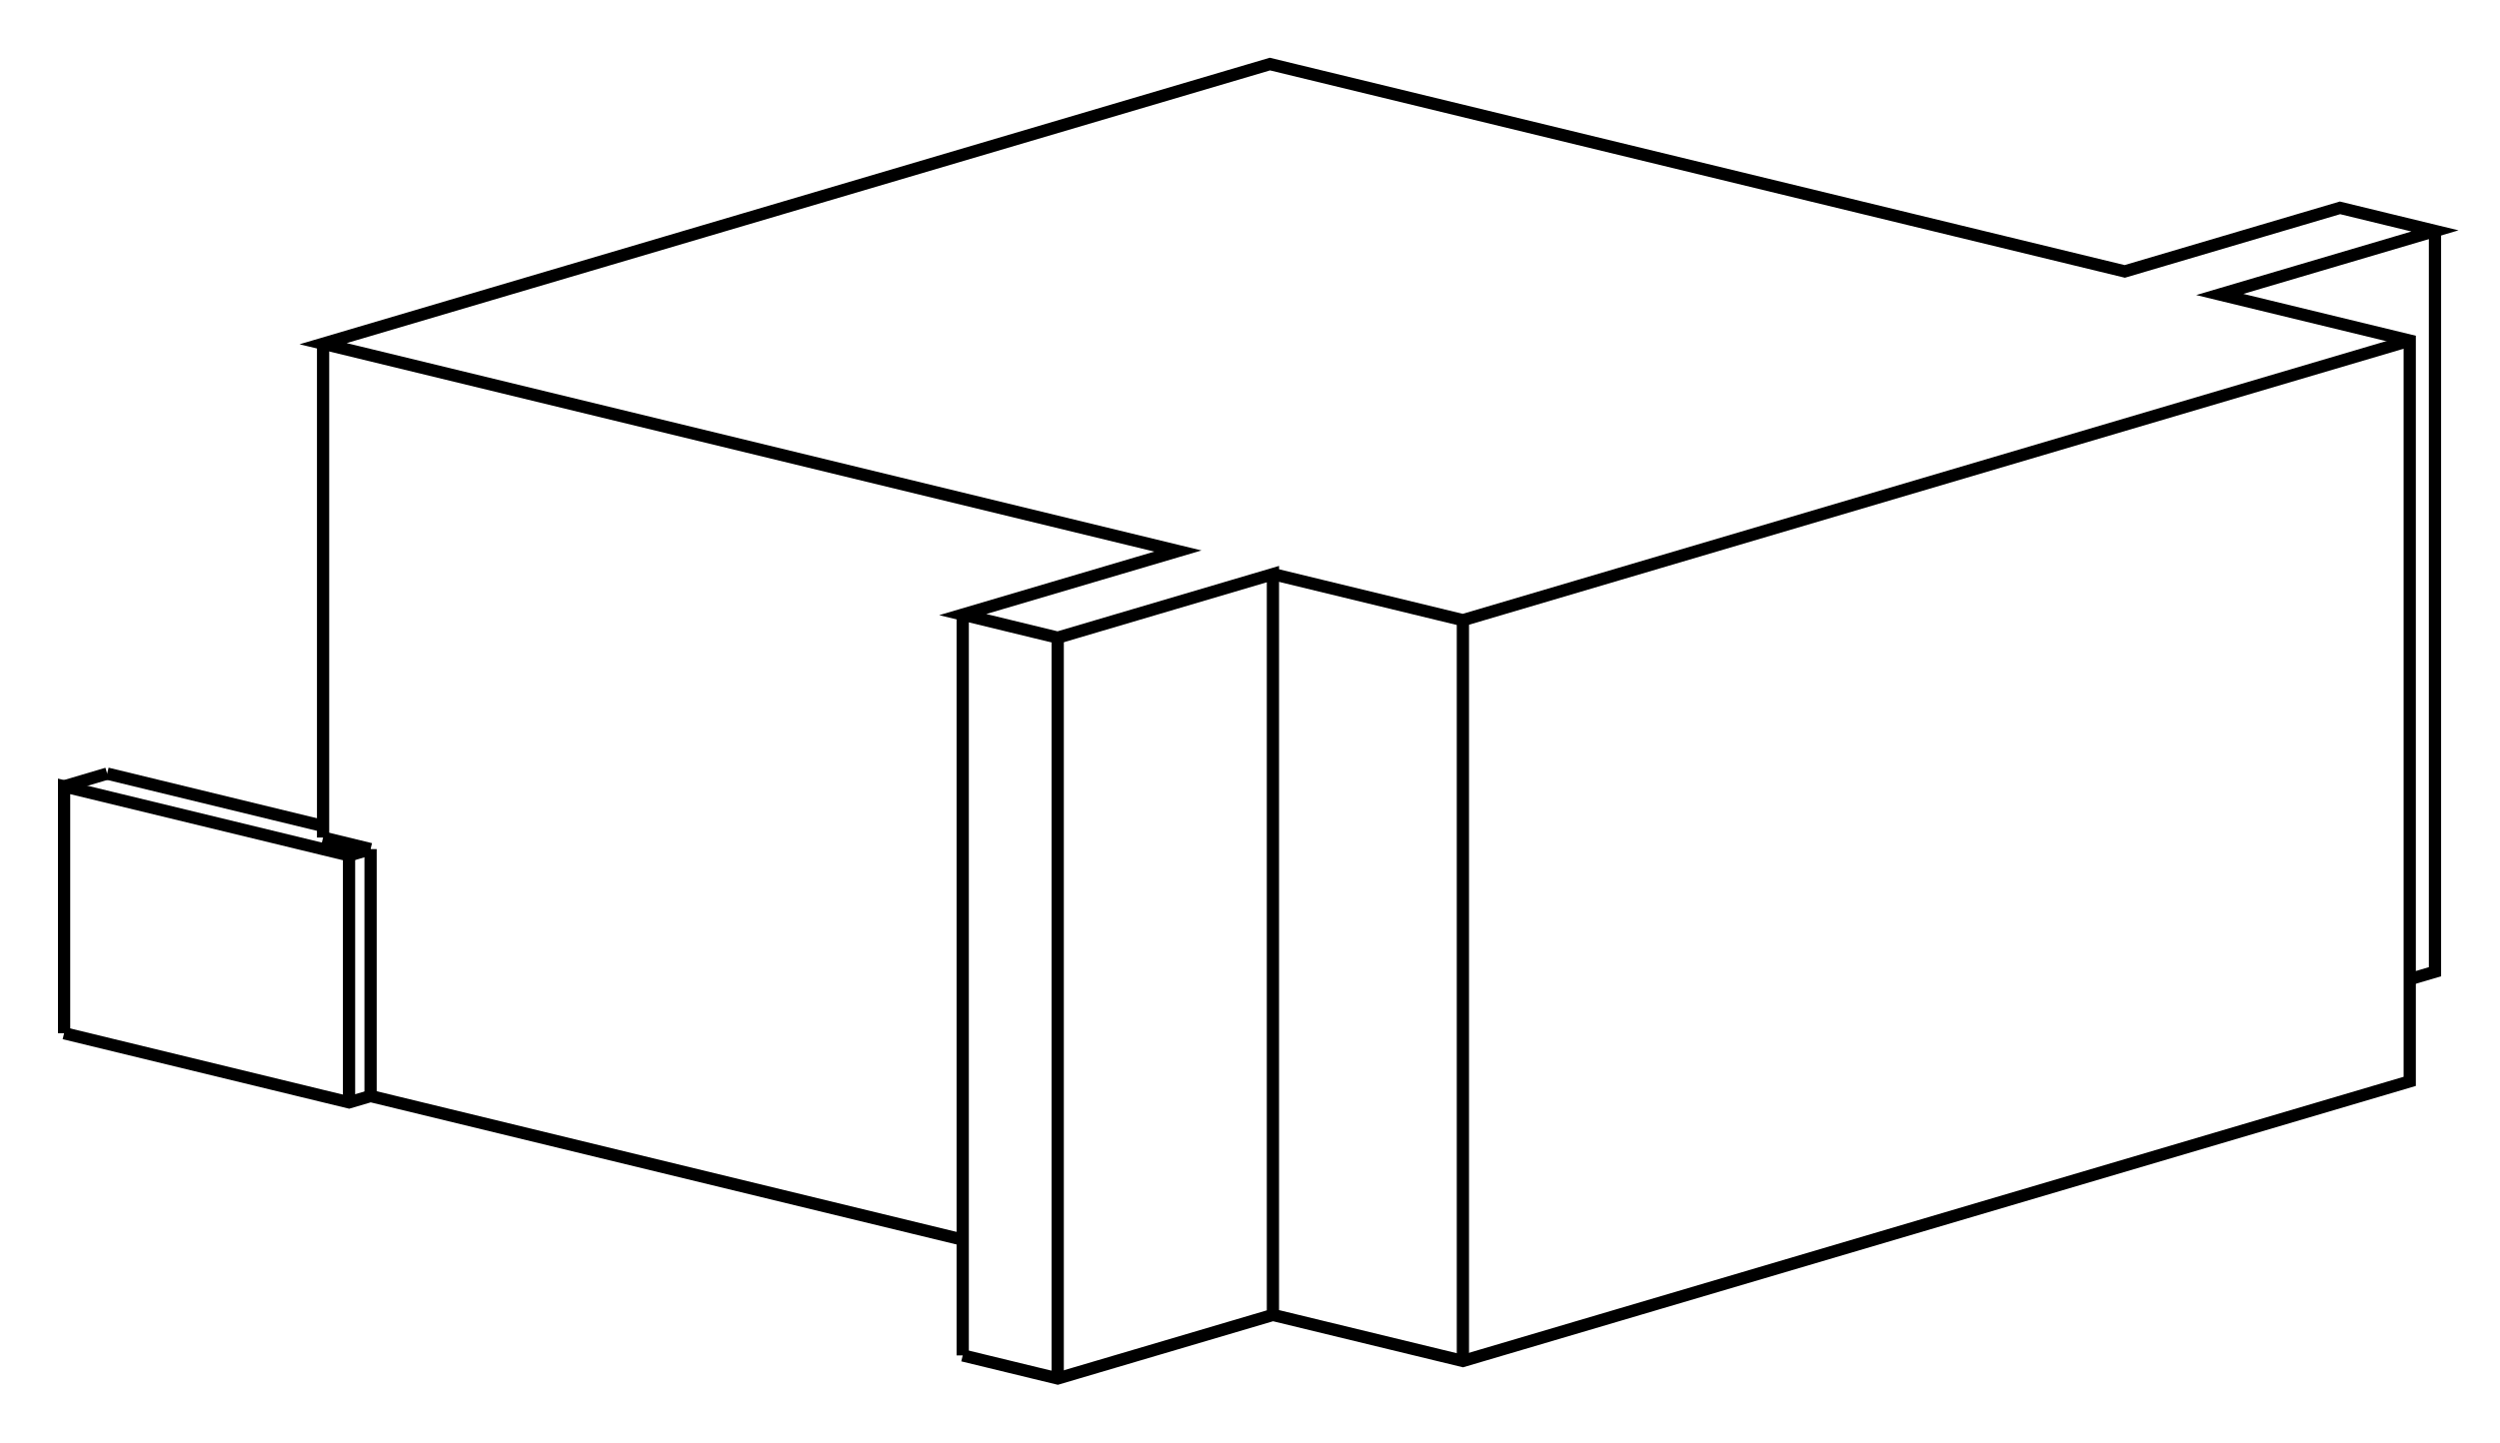
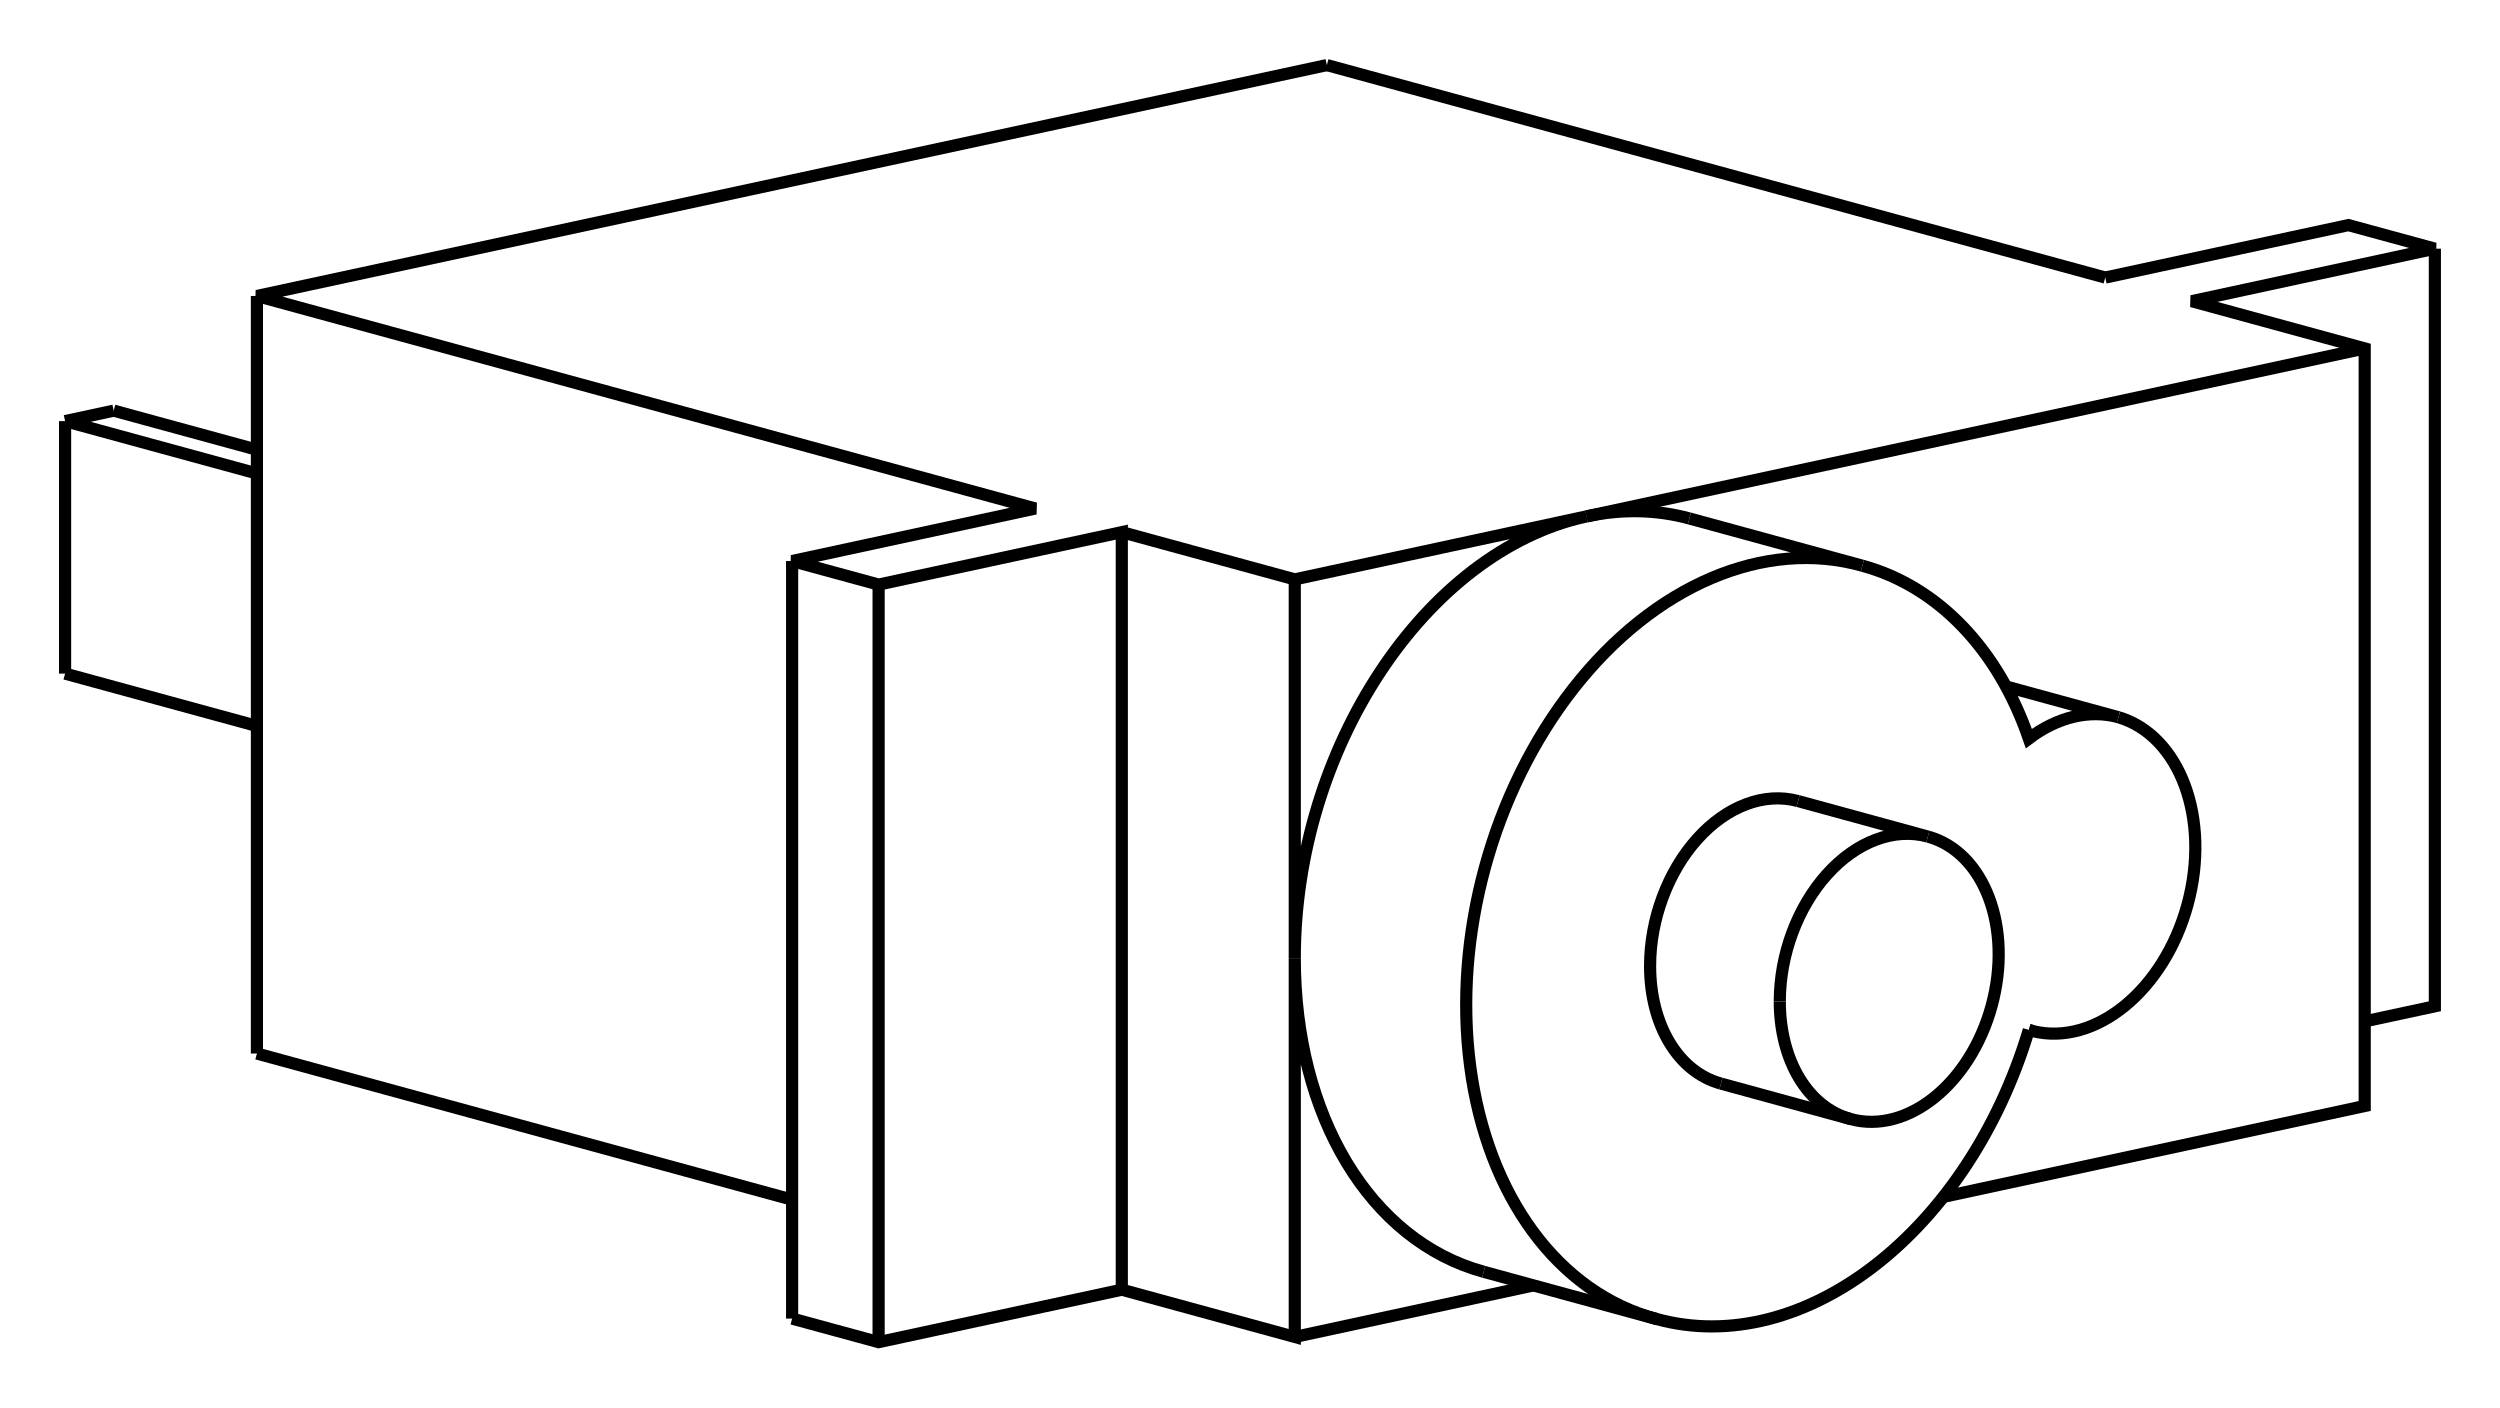
- <svg xmlns="http://www.w3.org/2000/svg" version="1.1" viewBox="-19.467 -10.671 38.991 22.514" fill="none" stroke="black" stroke-width="0.6%" vector-effect="non-scaling-stroke">
-   <path d="M -18.467 5.455 L -18.467 1.602 L -14.021 2.68 L -13.685 2.581" />
-   <path d="M -14.021 6.534 L -14.021 2.68" />
-   <path d="M -18.467 5.455 L -14.021 6.534 L -13.685 6.435 L -4.446 8.677" />
-   <path d="M -17.795 1.403 L -18.467 1.602" />
-   <path d="M -13.685 6.435 L -13.685 2.581" />
-   <path d="M -4.446 10.483 L -2.964 10.843 L 0.394 9.851 L 3.358 10.57 L 18.131 6.206 L 18.131 -5.356 L 15.167 -6.075 L 18.525 -7.067 L 17.043 -7.427 L 13.685 -6.435 L 0.347 -9.671 L -14.426 -5.307 L -1.088 -2.071 L -4.446 -1.079 L -2.964 -0.719 L 0.394 -1.711 L 0.394 9.851" />
-   <path d="M 18.131 4.611 L 18.525 4.495 L 18.525 -7.067" />
-   <path d="M -14.426 2.221 L -17.795 1.403" />
-   <path d="M -14.426 2.401 L -13.685 2.581" />
-   <path d="M -14.426 2.401 L -14.426 -5.307" />
-   <path d="M -4.446 10.483 L -4.446 -1.079" />
-   <path d="M 0.394 -1.711 L 3.358 -0.992 L 18.131 -5.356" />
-   <path d="M 3.358 10.57 L 3.358 -0.992" />
-   <path d="M -2.964 10.843 L -2.964 -0.719" />
+ <svg xmlns="http://www.w3.org/2000/svg" version="1.1" viewBox="-20.807 -10.953 38.416 21.625" fill="none" stroke="black" stroke-width="0.6%" vector-effect="non-scaling-stroke">
+   <path d="M -19.807 -0.602 L -16.859 0.203" />
+   <path d="M -19.807 -4.482 L -16.859 -3.677" />
+   <path d="M -19.807 -0.602 L -19.807 -4.482" />
+   <path d="M -0.418 -9.953 L -16.859 -6.405 L -4.898 -3.139 L -8.635 -2.332 L -7.306 -1.97 L -3.569 -2.776 L -3.569 8.865 L -0.911 9.591 L -0.911 3.77 A 6 4.35 285.271 0 0 1.992 8.59" />
+   <path d="M -16.859 5.236 L -16.859 -6.405" />
+   <path d="M -19.06 -4.643 L -19.807 -4.482" />
+   <path d="M -16.859 -4.042 L -19.06 -4.643" />
+   <path d="M 11.543 -6.688 L -0.418 -9.953" />
+   <path d="M -8.635 9.309 L -7.306 9.671 L -3.569 8.865" />
+   <path d="M -0.911 9.591 L 2.756 8.799" />
+   <path d="M 9.054 7.439 L 15.53 6.042 L 15.53 -5.599 L 12.872 -6.325 L 16.608 -7.132 L 15.279 -7.494 L 11.543 -6.688" />
+   <path d="M 15.53 4.742 L 16.608 4.51 L 16.608 -7.132" />
+   <path d="M -16.859 5.236 L -8.635 7.482" />
+   <path d="M -3.569 -2.776 L -0.911 -2.05 L 3.573 -3.018 A 6 4.35 285.271 0 0 -0.911 3.77 L -0.911 -2.05" />
+   <path d="M 3.573 -3.018 L 15.53 -5.599" />
+   <path d="M -8.635 9.309 L -8.635 -2.332" />
+   <path d="M -7.306 9.671 L -7.306 -1.97" />
+   <path d="M 5.153 -2.986 A 6 4.35 285.271 0 0 3.573 -3.018" />
+   <path d="M 10.369 4.873 A 6 4.35 105.271 0 1 4.65 9.316 L 1.992 8.59" />
+   <path d="M 4.65 9.316 A 6 4.35 105.271 1 1 7.811 -2.26 L 5.153 -2.986" />
+   <path d="M 7.811 -2.26 A 6 4.35 105.271 0 1 10.369 0.396 A 2.5 1.812 105.271 0 1 11.746 0.068 L 10.019 -0.404" />
+   <path d="M 11.746 0.068 A 2.5 1.812 105.271 0 1 10.43 4.891 L 10.369 4.875" />
+   <path d="M 10.43 4.891 A 2.5 1.812 105.271 0 1 10.369 4.873" />
+   <path d="M 4.549 3.891 A 2.25 1.631 285.271 0 0 5.638 5.698" />
+   <path d="M 6.823 1.357 A 2.25 1.631 285.271 0 0 4.549 3.891" />
+   <path d="M 6.542 4.435 A 2.25 1.631 105.271 0 1 8.817 1.902 L 6.823 1.357" />
+   <path d="M 8.817 1.902 A 2.25 1.631 105.271 1 1 7.631 6.243 L 5.638 5.698" />
+   <path d="M 7.631 6.243 A 2.25 1.631 105.271 0 1 6.542 4.435" />
</svg>
